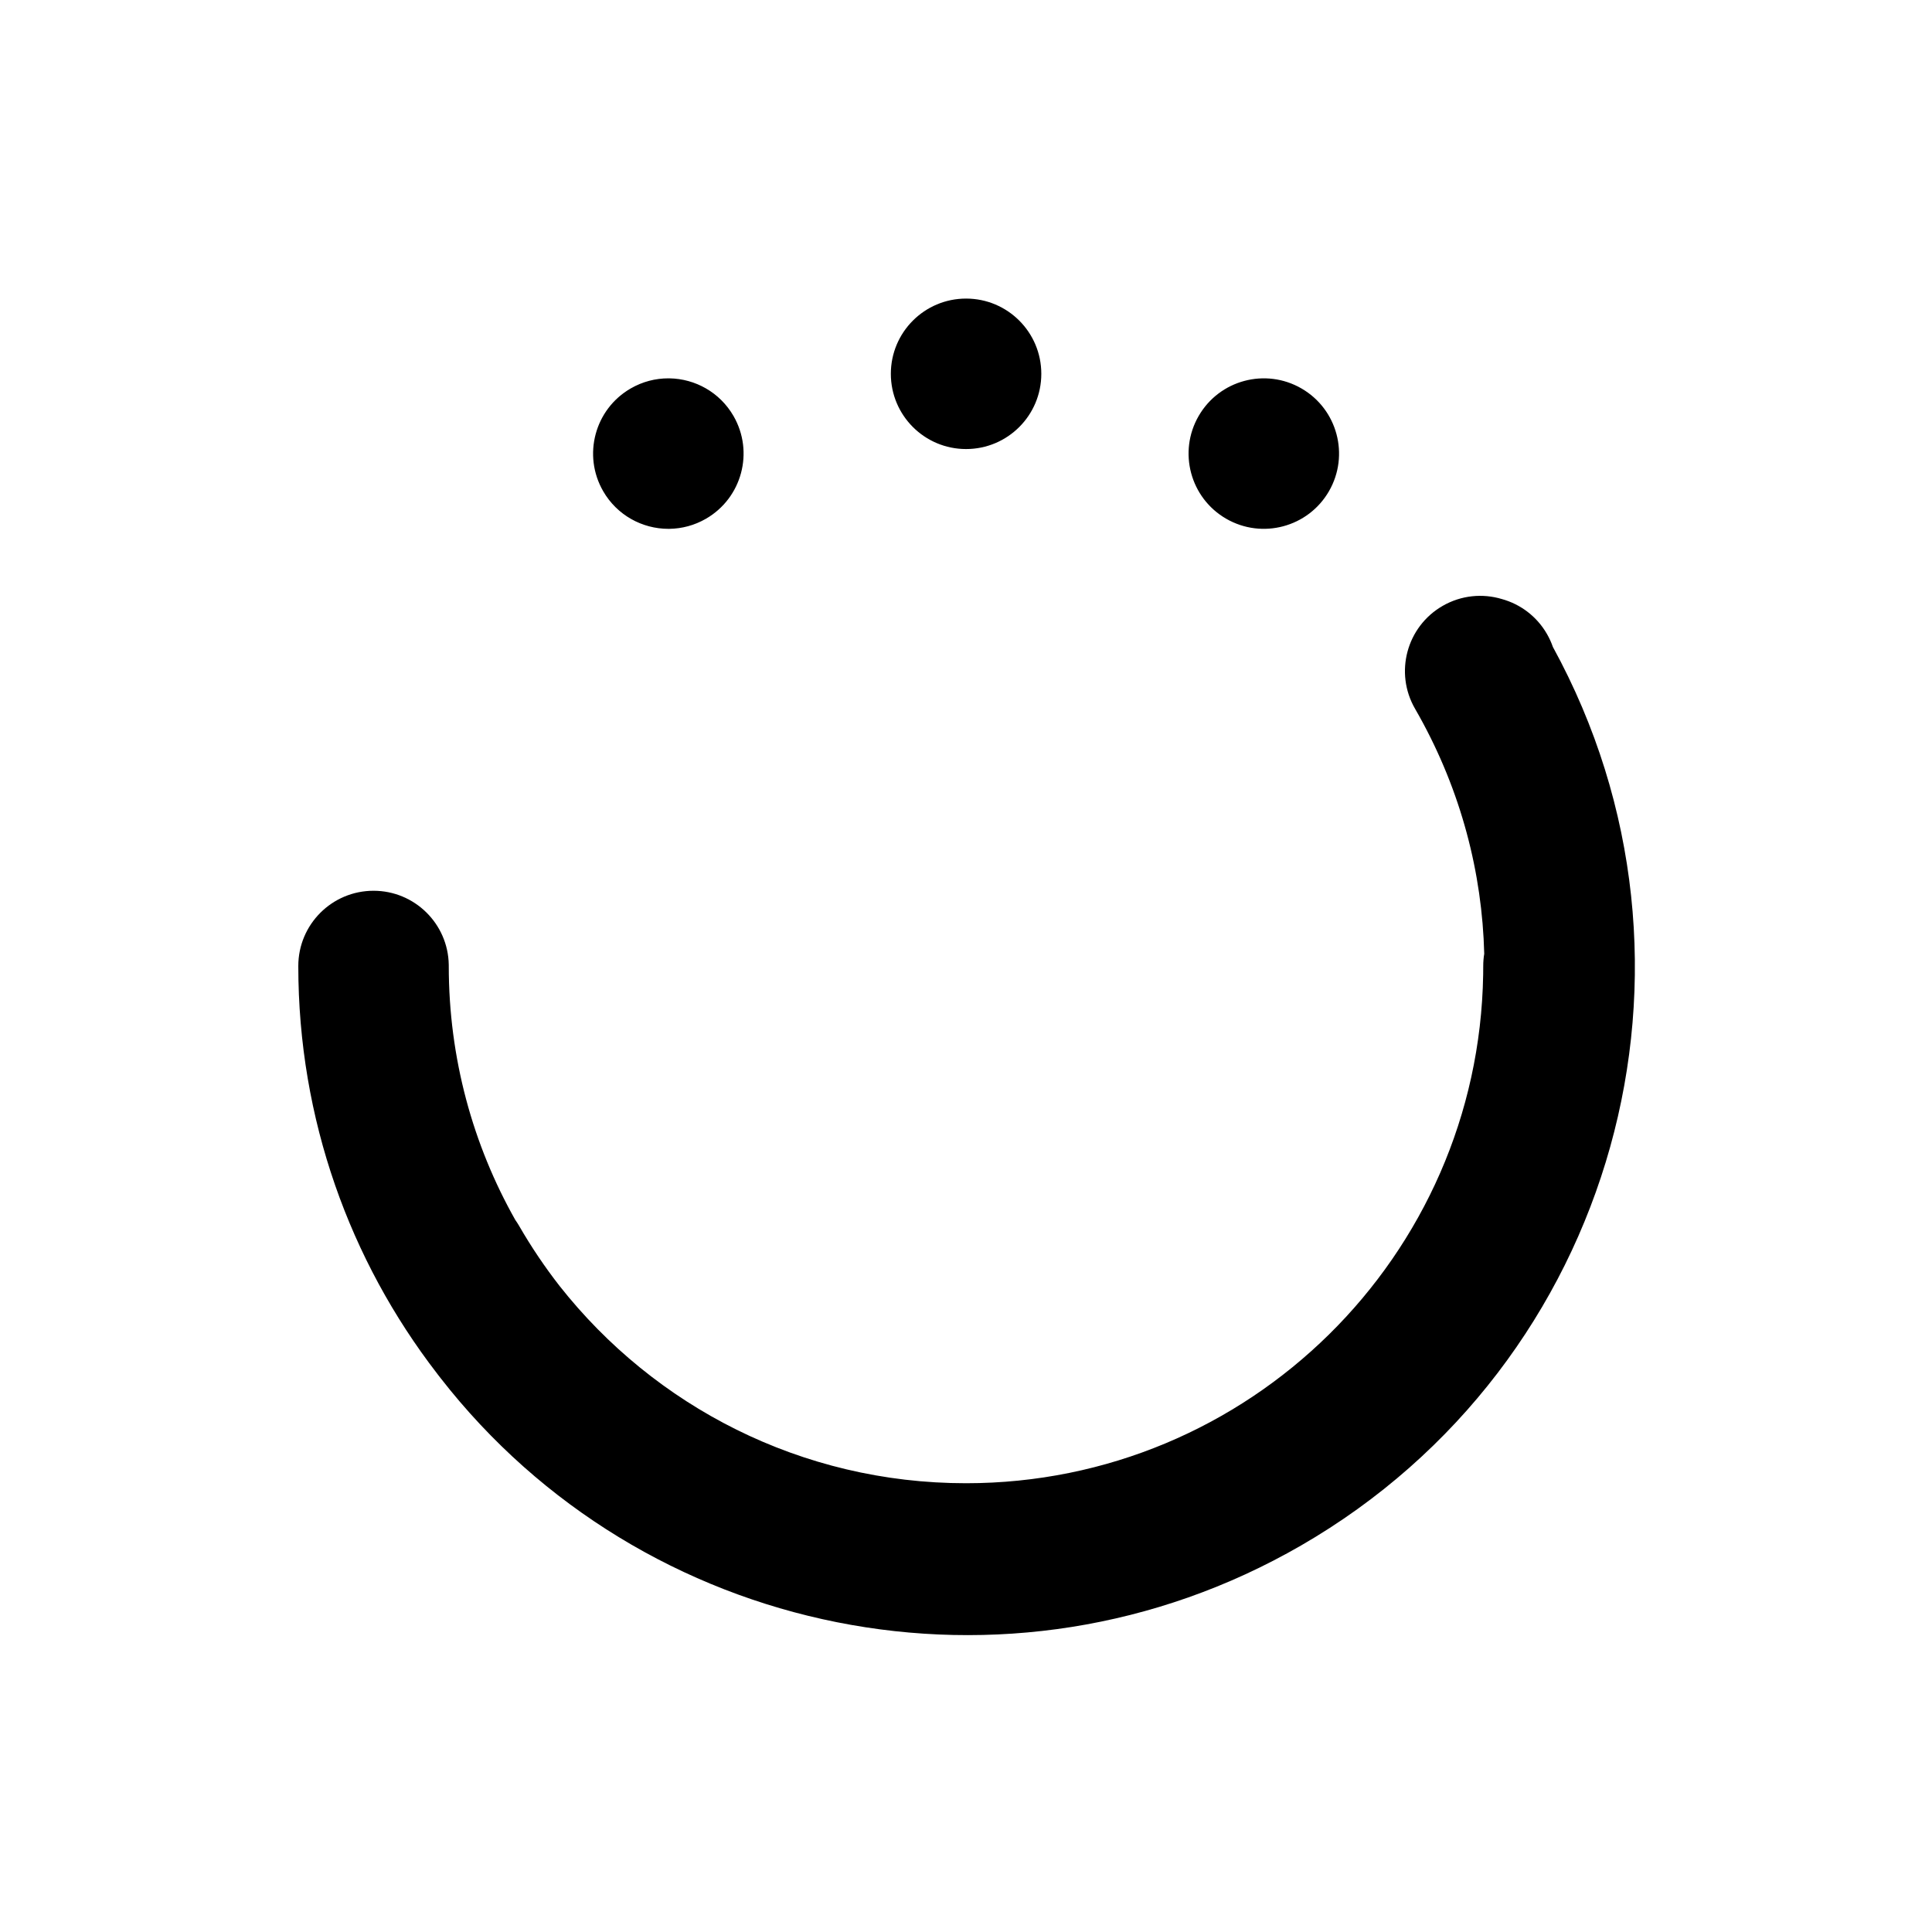
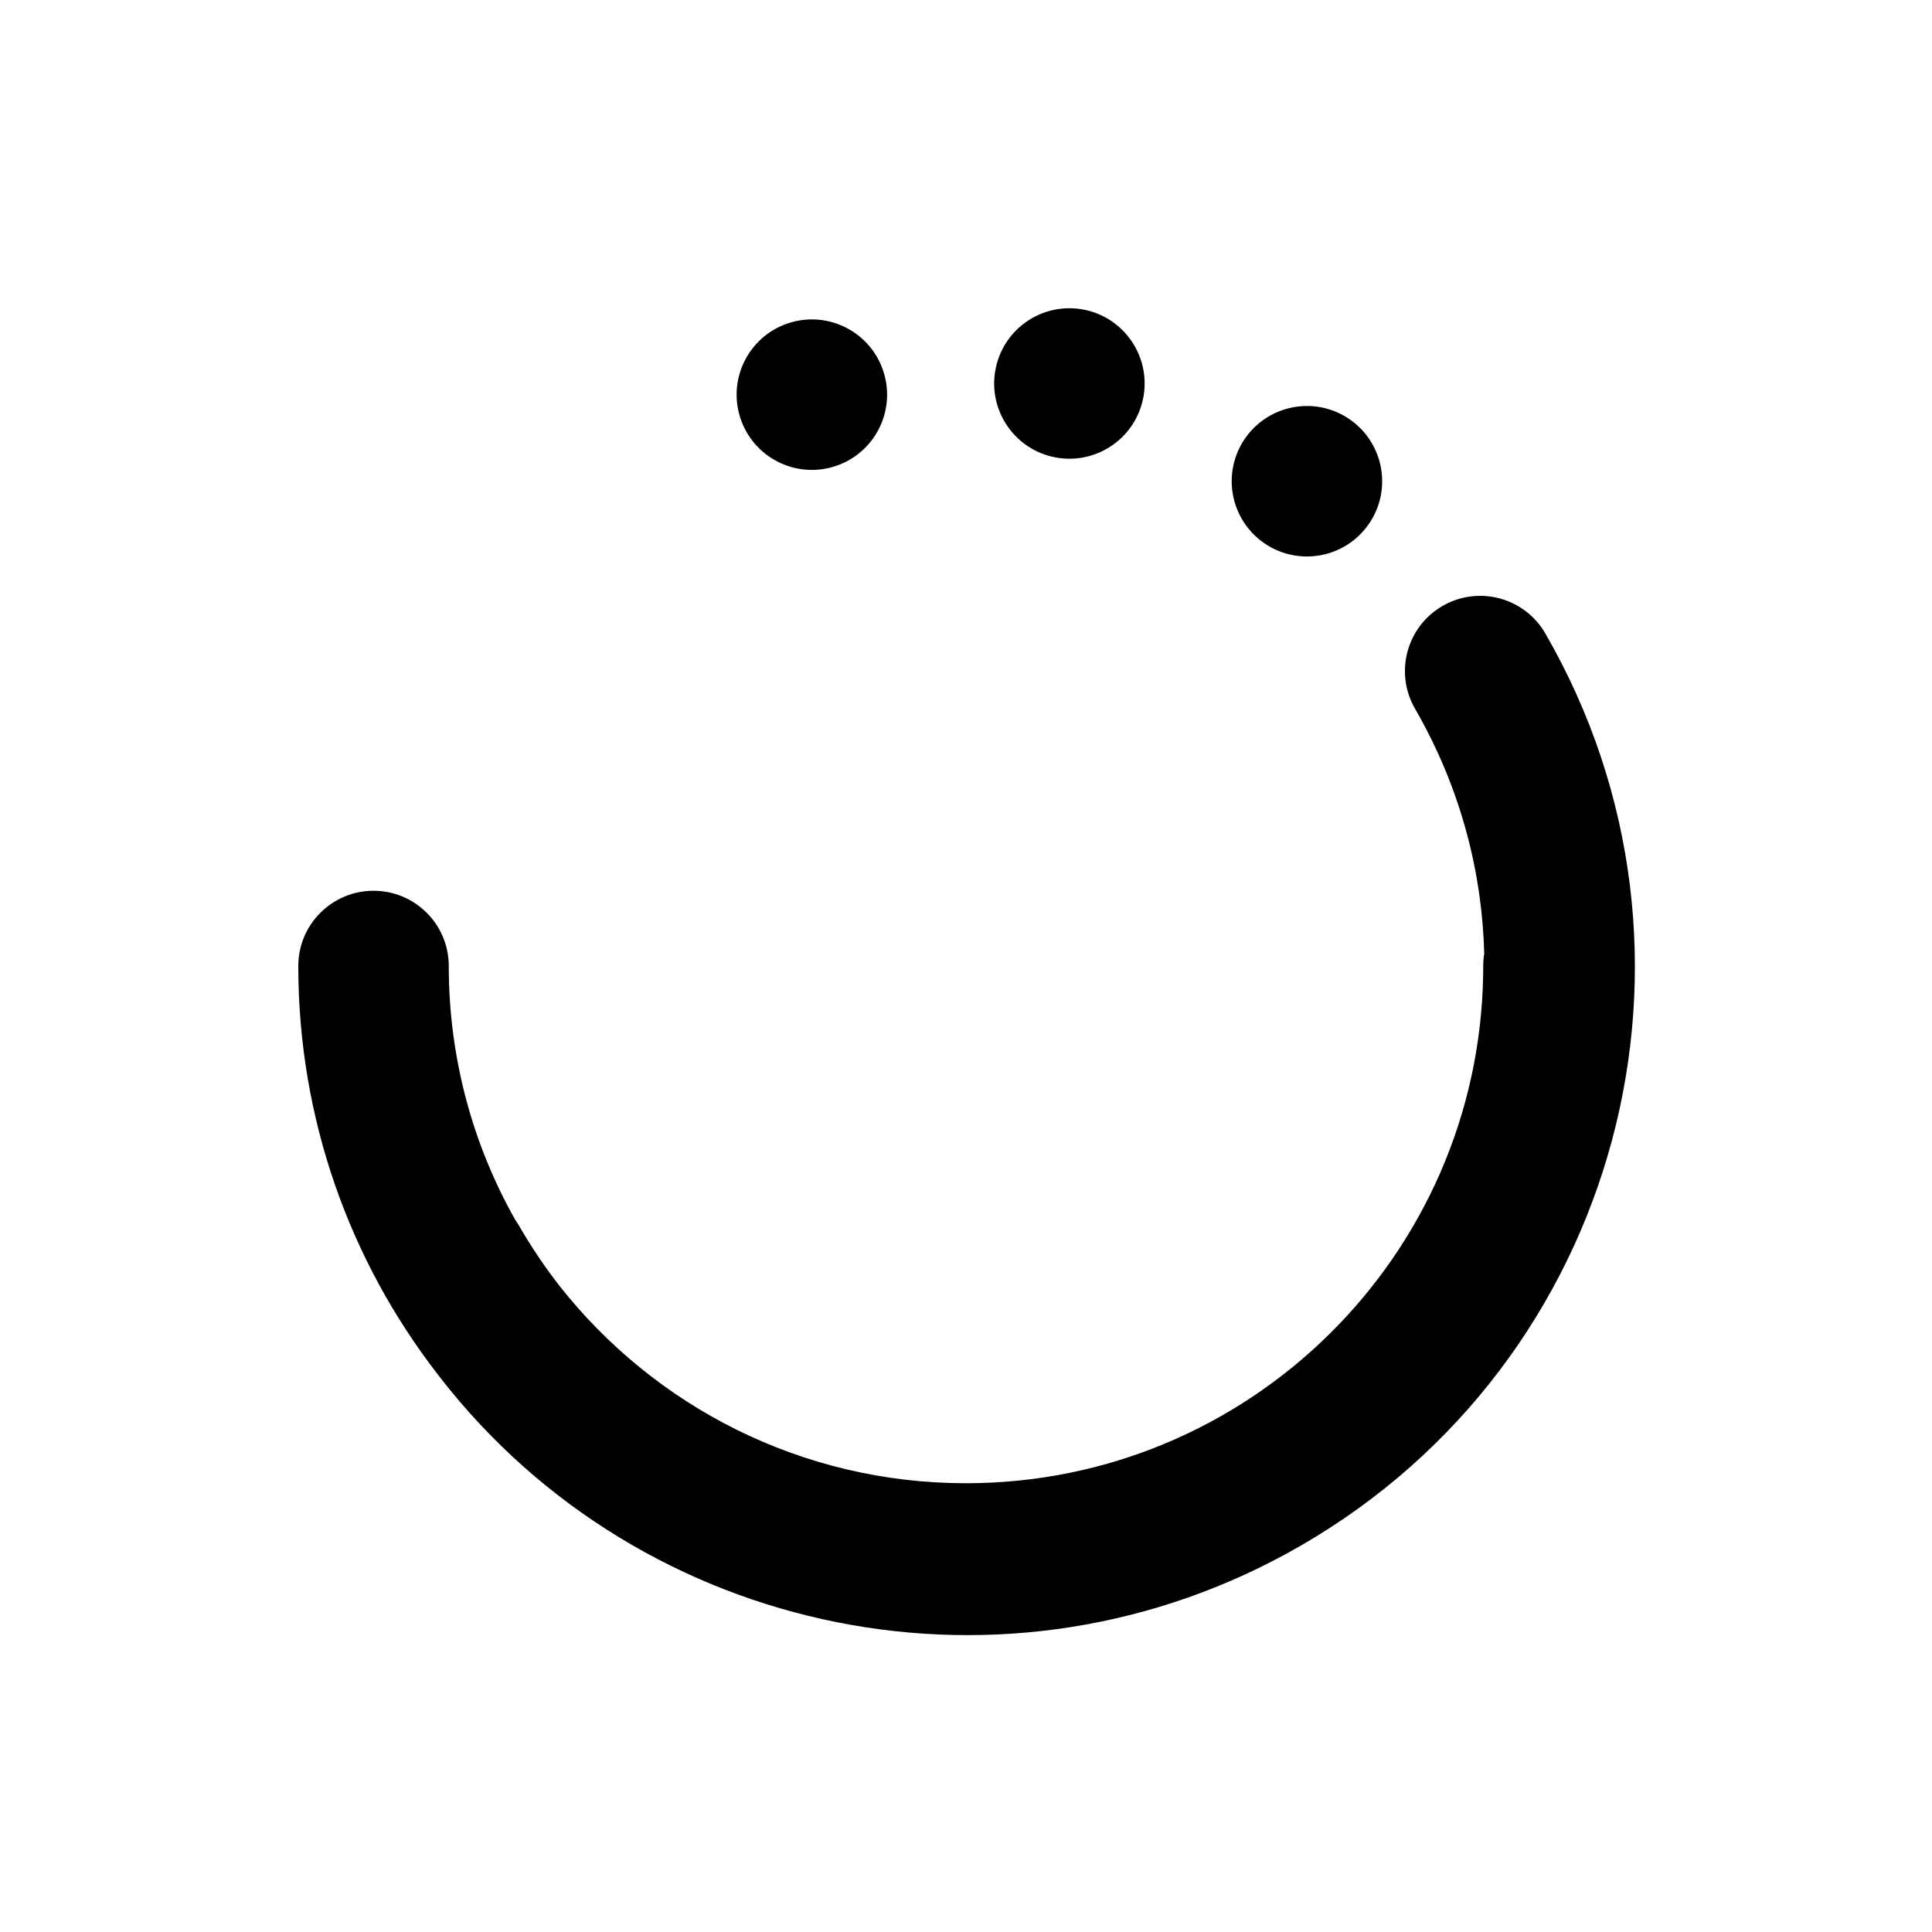
<svg xmlns="http://www.w3.org/2000/svg" height="642" viewBox="0 0 642 642" width="642">
-   <path d="m499.069 199.064.018.004c6.089 1.693 11.544 5.681 14.953 11.586.809 1.401 1.466 2.847 1.978 4.32 57.731 105.43 20.917 238.202-83.72 298.614-97.099 56.06-218.957 30.386-285.909-55.674-.307-.397-.615-.792-.921-1.188-.089-.121-.18-.24-.271-.359-28.891-37.456-46.072-84.406-46.072-135.368 0-13.807 11.193-25 25-25 13.669 0 24.776 10.97 24.997 24.587l.003.413c0 30.67 8.033 59.464 22.111 84.393.376.523.731 1.066 1.068 1.628l.21.356c4.08 7.066 8.586 13.733 13.466 19.988 31.475 39.898 80.257 65.511 135.021 65.511 93.975 0 170.334-75.42 171.852-169.033l.023-2.842c0-1.386.113-2.745.33-4.069-.675-26.854-7.675-53.919-21.594-78.956l-1.401-2.473c-6.904-11.957-2.807-27.247 9.151-34.151 6.218-3.59 13.337-4.205 19.709-2.288zm-276.976-73.341.386.003c8.493.141 16.703 4.609 21.259 12.501 6.904 11.957 2.807 27.247-9.151 34.151-3.826 2.209-7.994 3.292-12.119 3.351l-.387.003c-8.63-.01-17.02-4.493-21.645-12.504-6.904-11.957-2.807-27.247 9.151-34.151 3.946-2.278 8.255-3.358 12.505-3.354zm176.219 12.504c6.904-11.957 22.193-16.054 34.151-9.151 11.957 6.904 16.054 22.193 9.151 34.151-6.904 11.957-22.193 16.054-34.151 9.151-11.957-6.904-16.054-22.193-9.151-34.151zm-77.287-39.01c13.807 0 25 11.193 25 25 0 13.807-11.193 25-25 25s-25-11.193-25-25c0-13.807 11.193-25 25-25z" fill-rule="evenodd" />
+   <path d="m513.51 210.502c61.269 106.121 24.909 241.818-81.212 303.087-97.099 56.06-218.957 30.386-285.909-55.674-.307-.397-.615-.792-.921-1.188-.089-.121-.18-.24-.271-.359-28.891-37.456-46.072-84.406-46.072-135.368 0-13.807 11.193-25 25-25 13.669 0 24.776 10.97 24.997 24.587l.003.413c0 30.67 8.033 59.464 22.11 84.392.376.523.732 1.067 1.068 1.629l.21.356c4.084 7.074 8.595 13.748 13.482 20.008 31.476 39.887 80.25 65.49 135.005 65.49 93.975 0 170.334-75.42 171.852-169.033l.023-2.842c0-1.386.113-2.745.33-4.069-.675-26.854-7.675-53.919-21.594-78.956l-1.401-2.473c-6.904-11.957-2.807-27.247 9.151-34.151 11.957-6.904 27.247-2.807 34.151 9.151zm-99.696-64.927c7.919-11.31 23.508-14.059 34.818-6.139s14.059 23.508 6.139 34.818c-7.919 11.31-23.508 14.059-34.818 6.139-11.31-7.919-14.059-23.508-6.139-34.818zm-150.503-38.577c13.337-3.574 27.045 4.341 30.619 17.678 3.574 13.337-4.341 27.045-17.678 30.619-13.337 3.574-27.045-4.341-30.619-17.678-3.574-13.337 4.341-27.045 17.678-30.619zm67.429 16.091c2.398-13.597 15.364-22.677 28.961-20.279 13.597 2.398 22.677 15.364 20.279 28.961-2.398 13.597-15.364 22.677-28.961 20.279-13.597-2.398-22.677-15.364-20.279-28.961z" fill-rule="evenodd" />
</svg>
